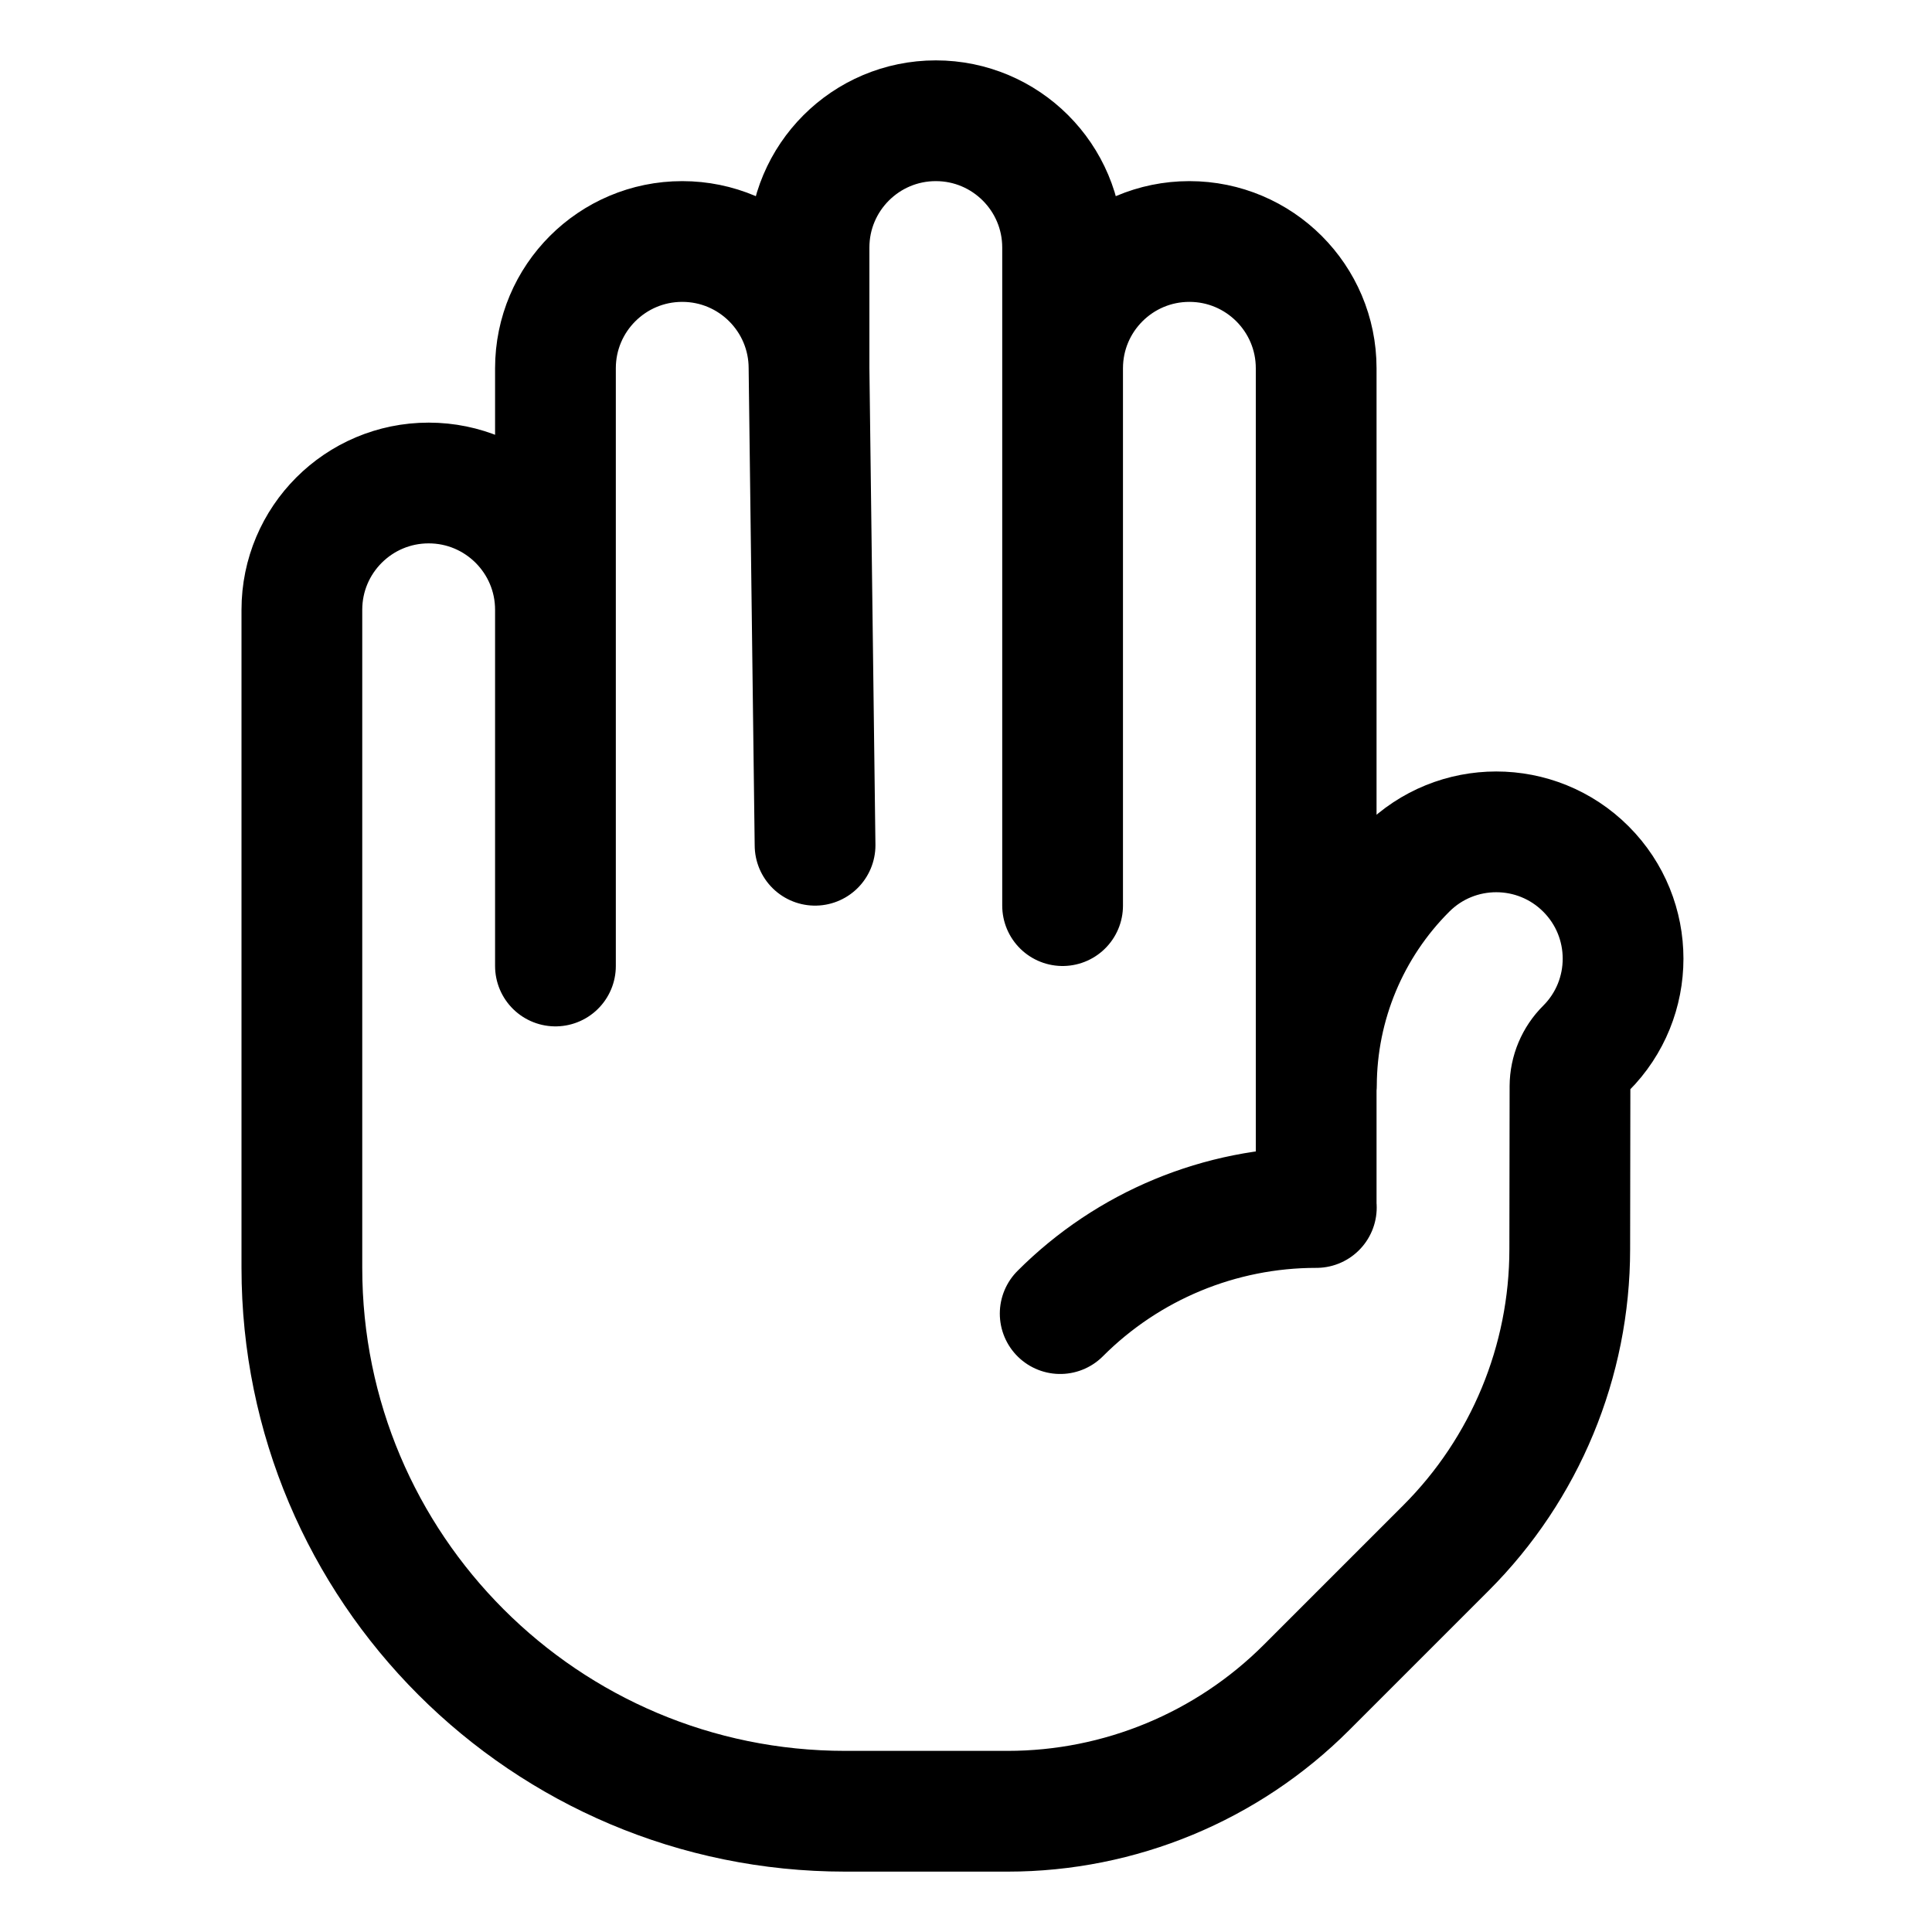
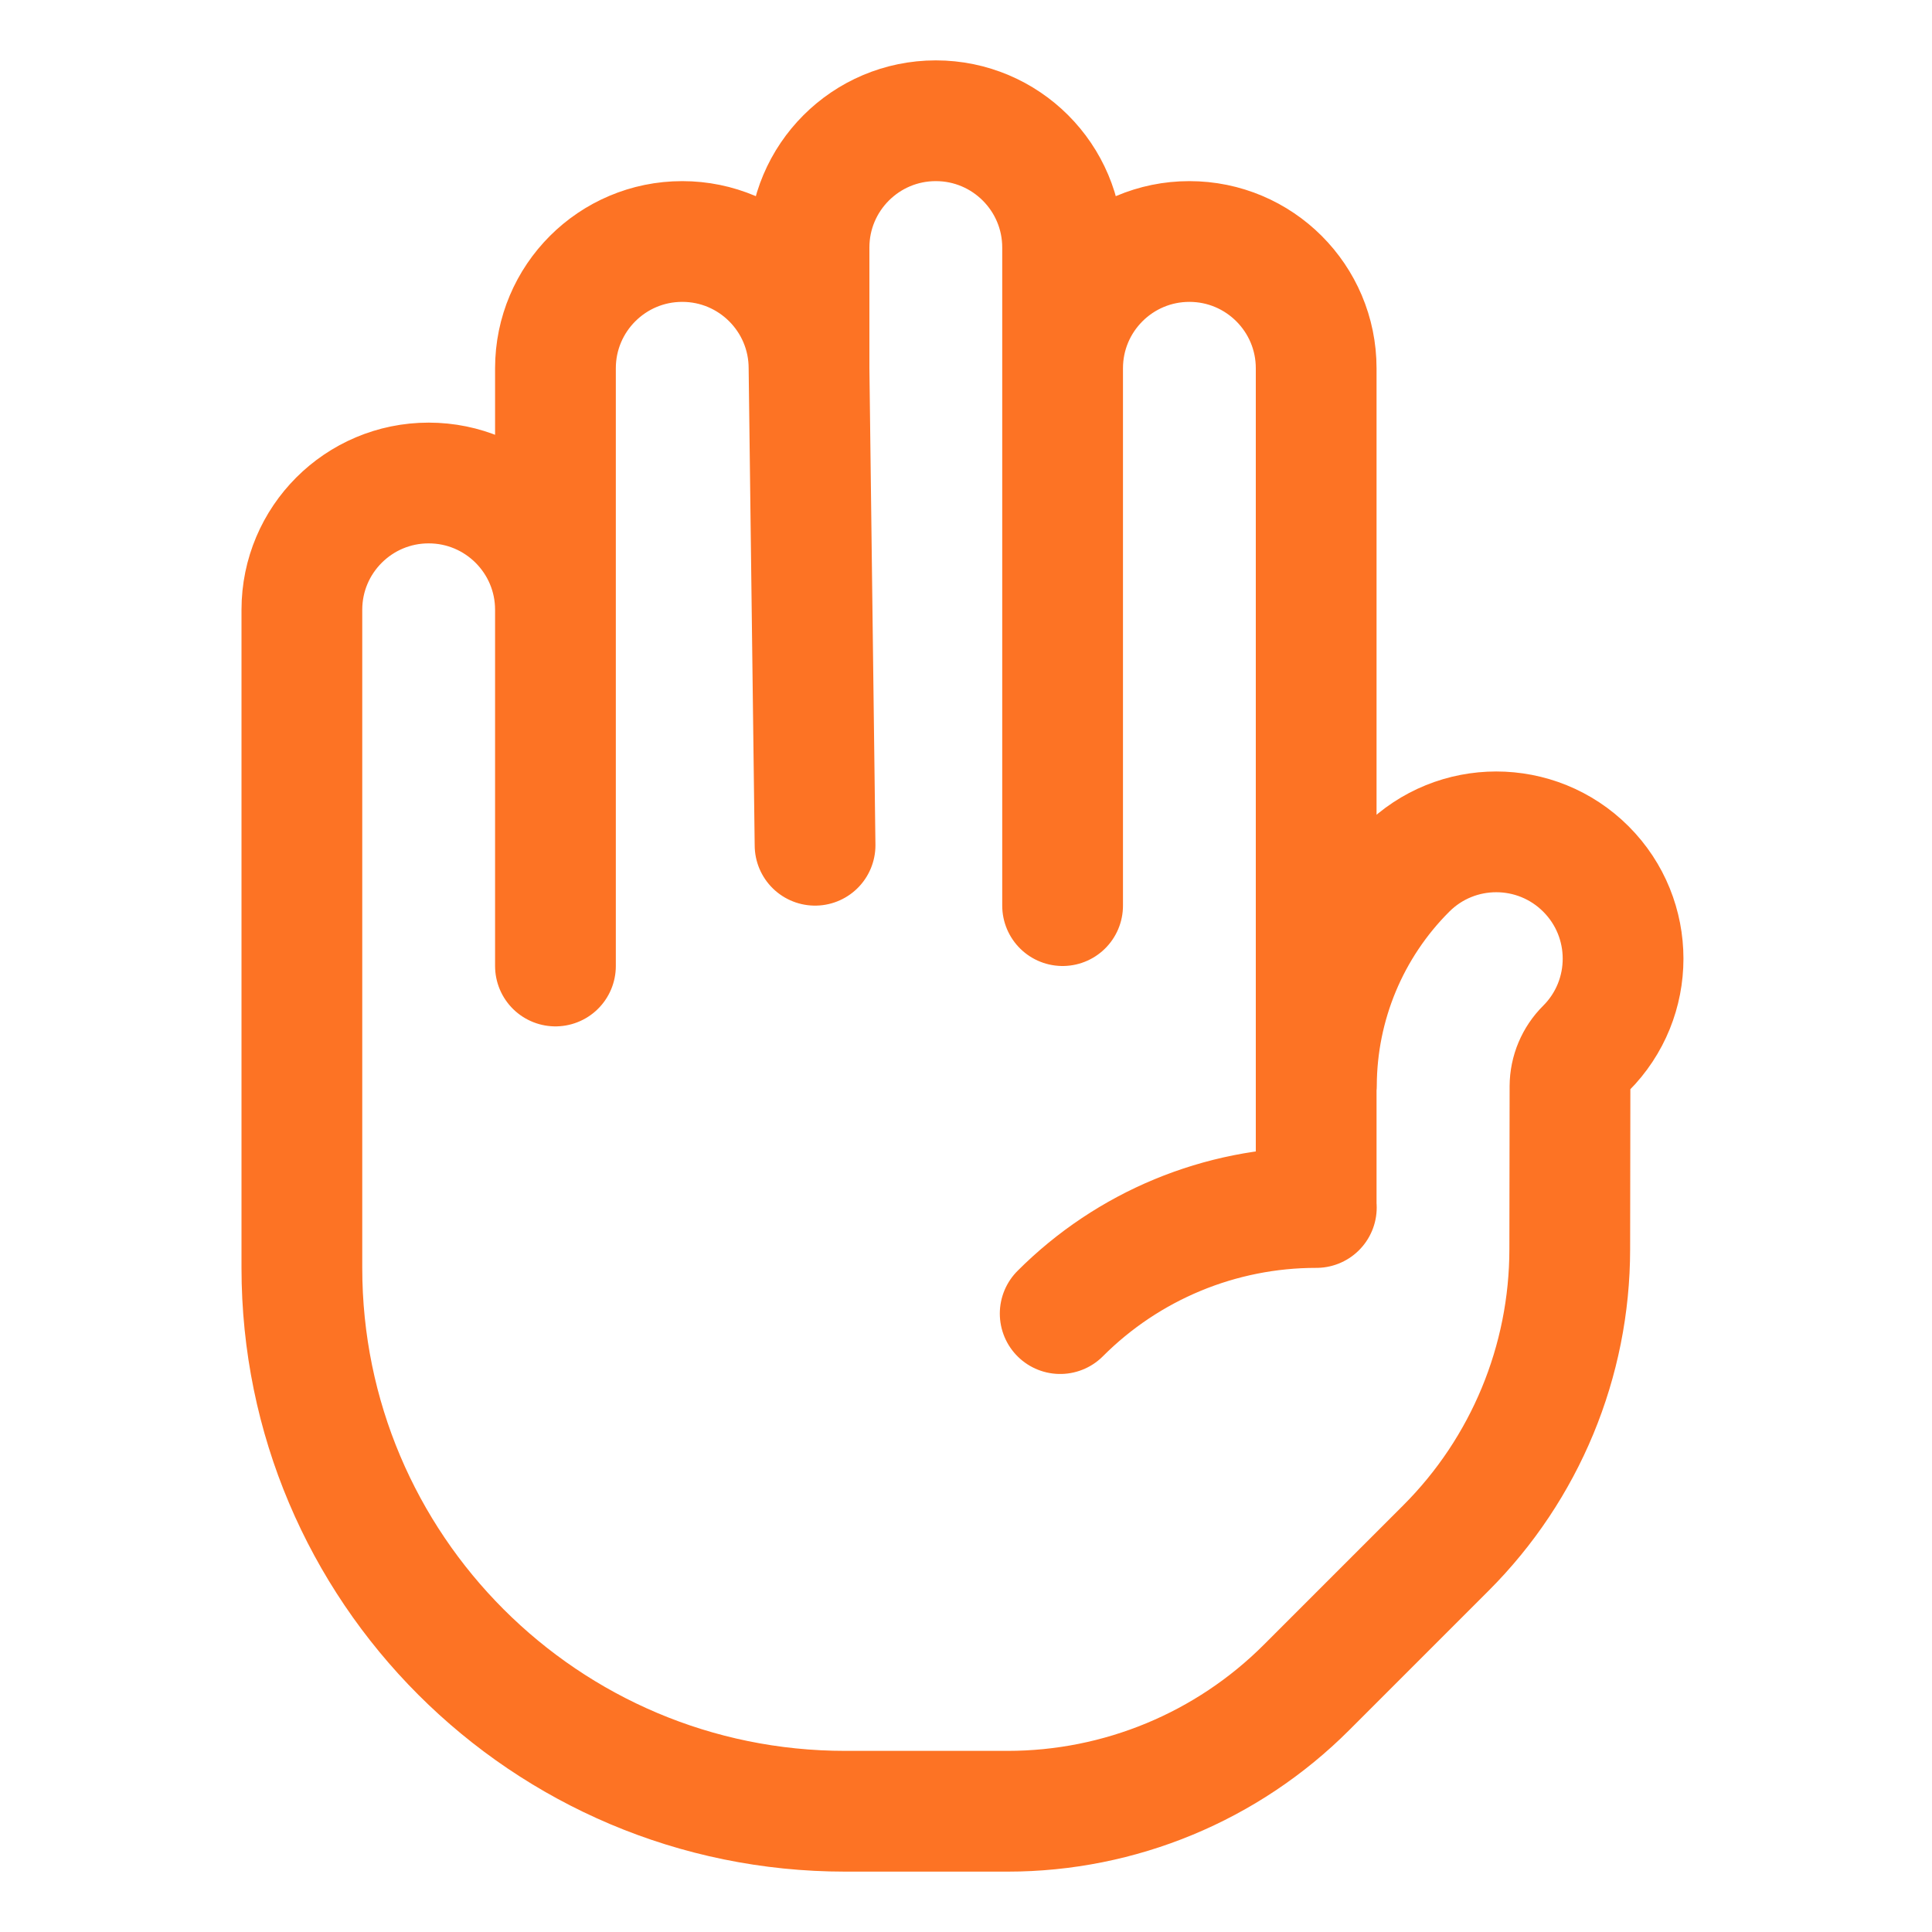
- <svg xmlns="http://www.w3.org/2000/svg" fill="none" viewBox="0 0 24 24" stroke-width="1.5" stroke="currentColor" class="w-6 h-6">
+ <svg xmlns="http://www.w3.org/2000/svg" fill="none" viewBox="0 0 24 24" stroke-width="1.5" stroke="#fd7324" class="w-6 h-6">
  <path stroke-linecap="round" stroke-linejoin="round" d="M10.05 4.575a1.575 1.575 0 10-3.15 0v3m3.15-3v-1.5a1.575 1.575 0 013.15 0v1.5m-3.15 0l.075 5.925m3.075.75V4.575m0 0a1.575 1.575 0 013.15 0V15M6.9 7.575a1.575 1.575 0 10-3.15 0v8.175a6.75 6.75 0 006.75 6.75h2.018a5.25 5.25 0 003.712-1.538l1.732-1.732a5.25 5.25 0 001.538-3.712l.003-2.024a.668.668 0 01.198-.471 1.575 1.575 0 10-2.228-2.228 3.818 3.818 0 00-1.12 2.687M6.9 7.575V12m6.27 4.318A4.49 4.49 0 0116.35 15m.002 0h-.002" />
</svg>
